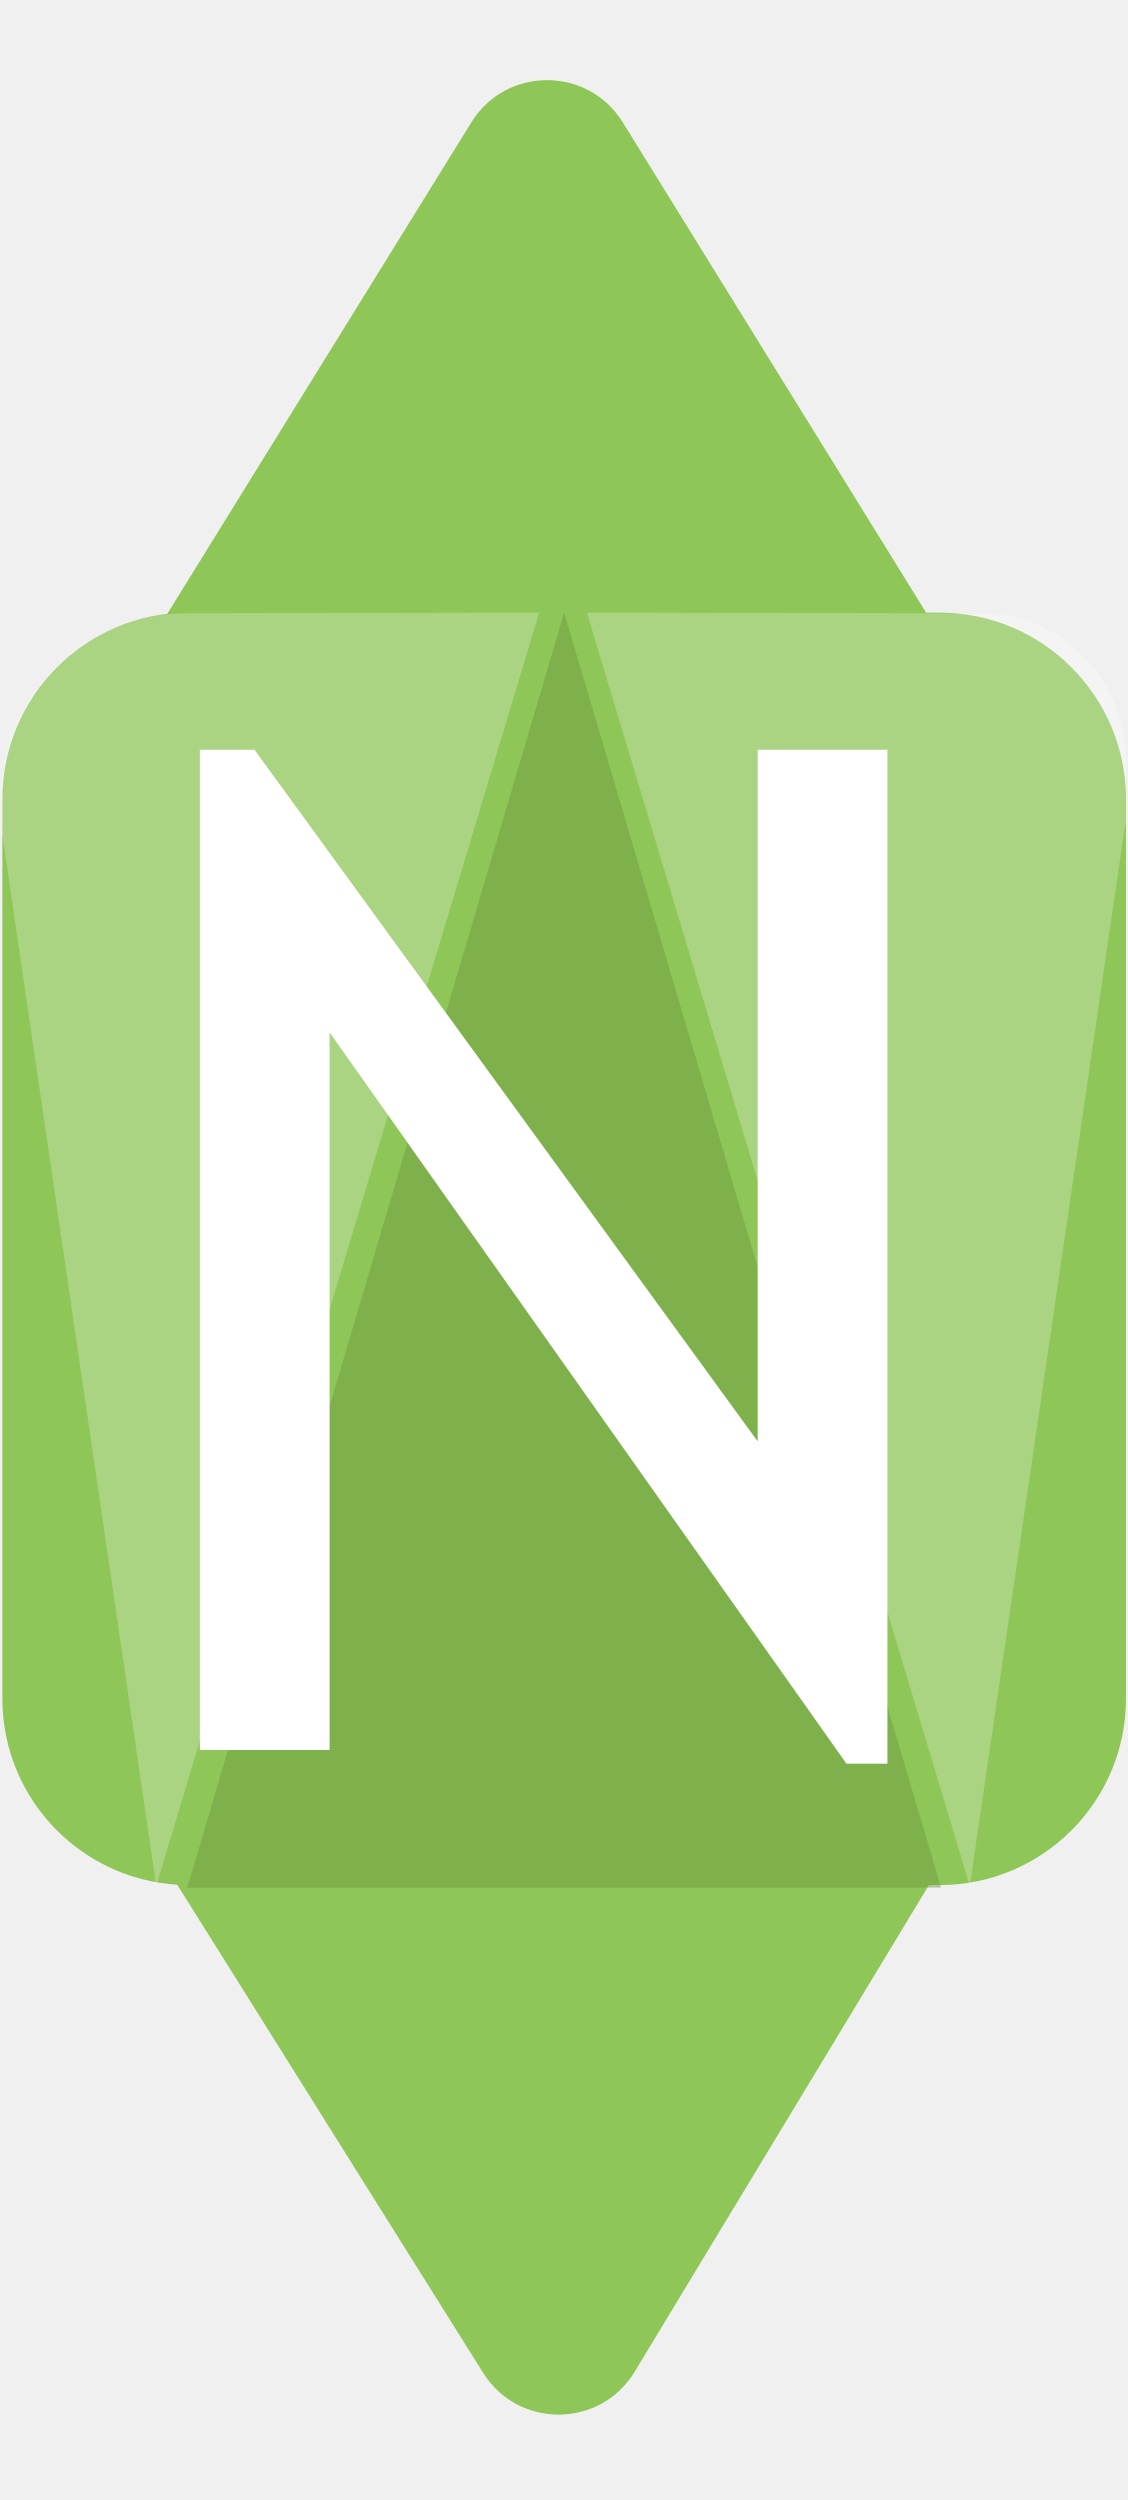
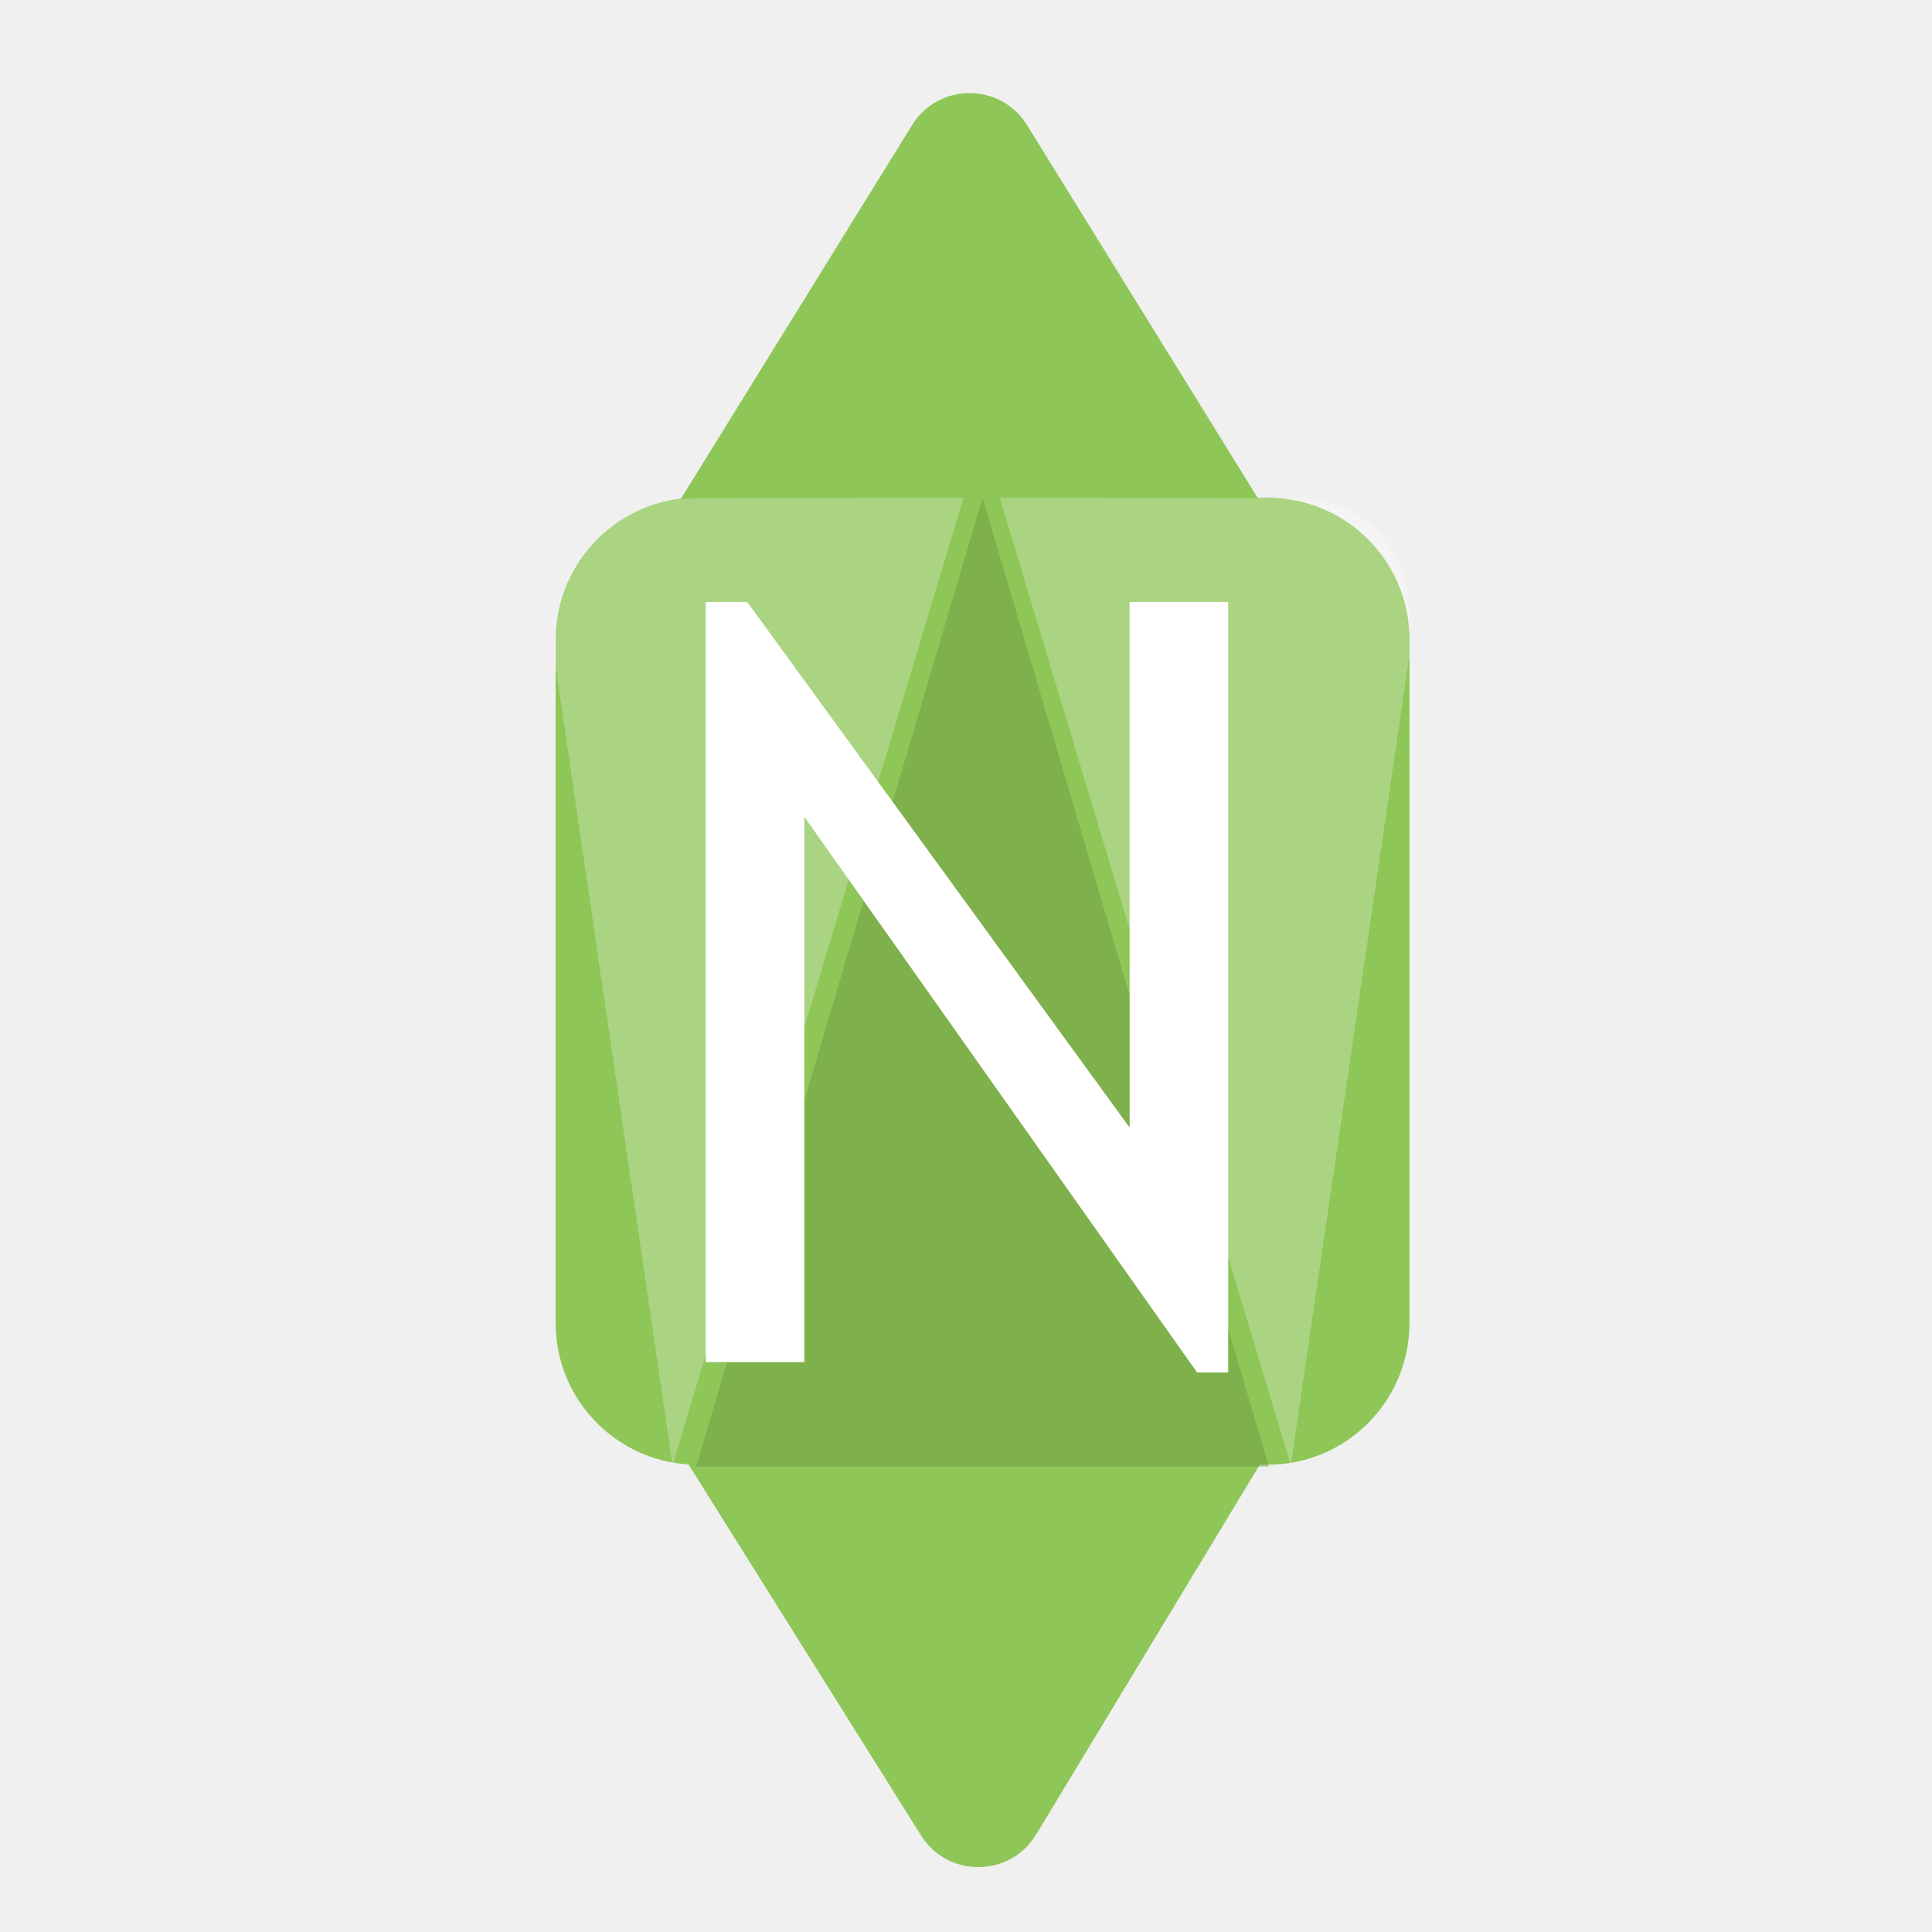
- <svg xmlns="http://www.w3.org/2000/svg" width="266" height="590" viewBox="0 0 266 590" fill="none">
-   <rect x="0.558" y="144.585" width="265.17" height="300.291" rx="44" fill="#8EC657" />
-   <path d="M111.248 28.864C119.457 15.596 138.756 15.596 146.965 28.864L220.604 147.887C229.26 161.878 219.197 179.936 202.746 179.936H55.467C39.016 179.936 28.953 161.878 37.609 147.887L111.248 28.864Z" fill="#8EC657" />
-   <path d="M149.8 559.701C141.703 573.092 122.34 573.259 114.036 560.009L40.324 442.402C31.601 428.485 41.526 410.381 57.956 410.239L203.535 408.985C219.965 408.844 230.171 426.774 221.667 440.839L149.8 559.701Z" fill="#8EC657" />
-   <path d="M133.143 144.585L222.08 445.472H44.206L133.143 144.585Z" fill="#6D9940" fill-opacity="0.47" />
-   <path fill-rule="evenodd" clip-rule="evenodd" d="M0.088 193.836L36.874 445.052L127.238 144.581L44 144.742C19.699 144.789 0.035 164.526 0.079 188.827L0.088 193.836Z" fill="white" fill-opacity="0.25" />
-   <path d="M265.658 193.839L228.872 445.055L138.508 144.585L232.025 144.765C250.649 144.801 265.718 160.48 265.683 179.785L265.658 193.839Z" fill="white" fill-opacity="0.25" />
-   <path d="M199.763 416.223L77.785 243.649V413H47.17V176.94H60.06L178.815 340.168V176.94H209.431V416.223H199.763Z" fill="white" />
+ <svg xmlns="http://www.w3.org/2000/svg" width="600" height="600" viewBox="0 0 600 600" fill="none">
+   <rect x="172.558" y="154.585" width="265.17" height="300.291" rx="44" fill="#8EC657" />
+   <path d="M283.248 38.864C291.457 25.596 310.756 25.596 318.965 38.864L392.604 157.887C401.26 171.878 391.197 189.936 374.746 189.936H227.467C211.016 189.936 200.953 171.878 209.609 157.887L283.248 38.864Z" fill="#8EC657" />
+   <path d="M321.8 569.701C313.703 583.092 294.34 583.259 286.036 570.009L212.323 452.402C203.601 438.485 213.526 420.381 229.956 420.239L375.535 418.985C391.965 418.844 402.171 436.774 393.667 450.839L321.8 569.701Z" fill="#8EC657" />
+   <path d="M305.143 154.585L394.08 455.472H216.206L305.143 154.585Z" fill="#6D9940" fill-opacity="0.47" />
+   <path fill-rule="evenodd" clip-rule="evenodd" d="M172.088 203.836L208.874 455.052L299.238 154.581L216 154.742C191.699 154.789 172.035 174.526 172.079 198.827L172.088 203.836Z" fill="white" fill-opacity="0.25" />
+   <path d="M437.658 203.839L400.872 455.055L310.508 154.585L404.025 154.765C422.649 154.801 437.718 170.48 437.683 189.785L437.658 203.839Z" fill="white" fill-opacity="0.25" />
+   <path d="M371.763 426.223L249.785 253.649V423H219.17V186.94H232.061L350.815 350.168V186.94H381.431V426.223H371.763Z" fill="white" />
</svg>
